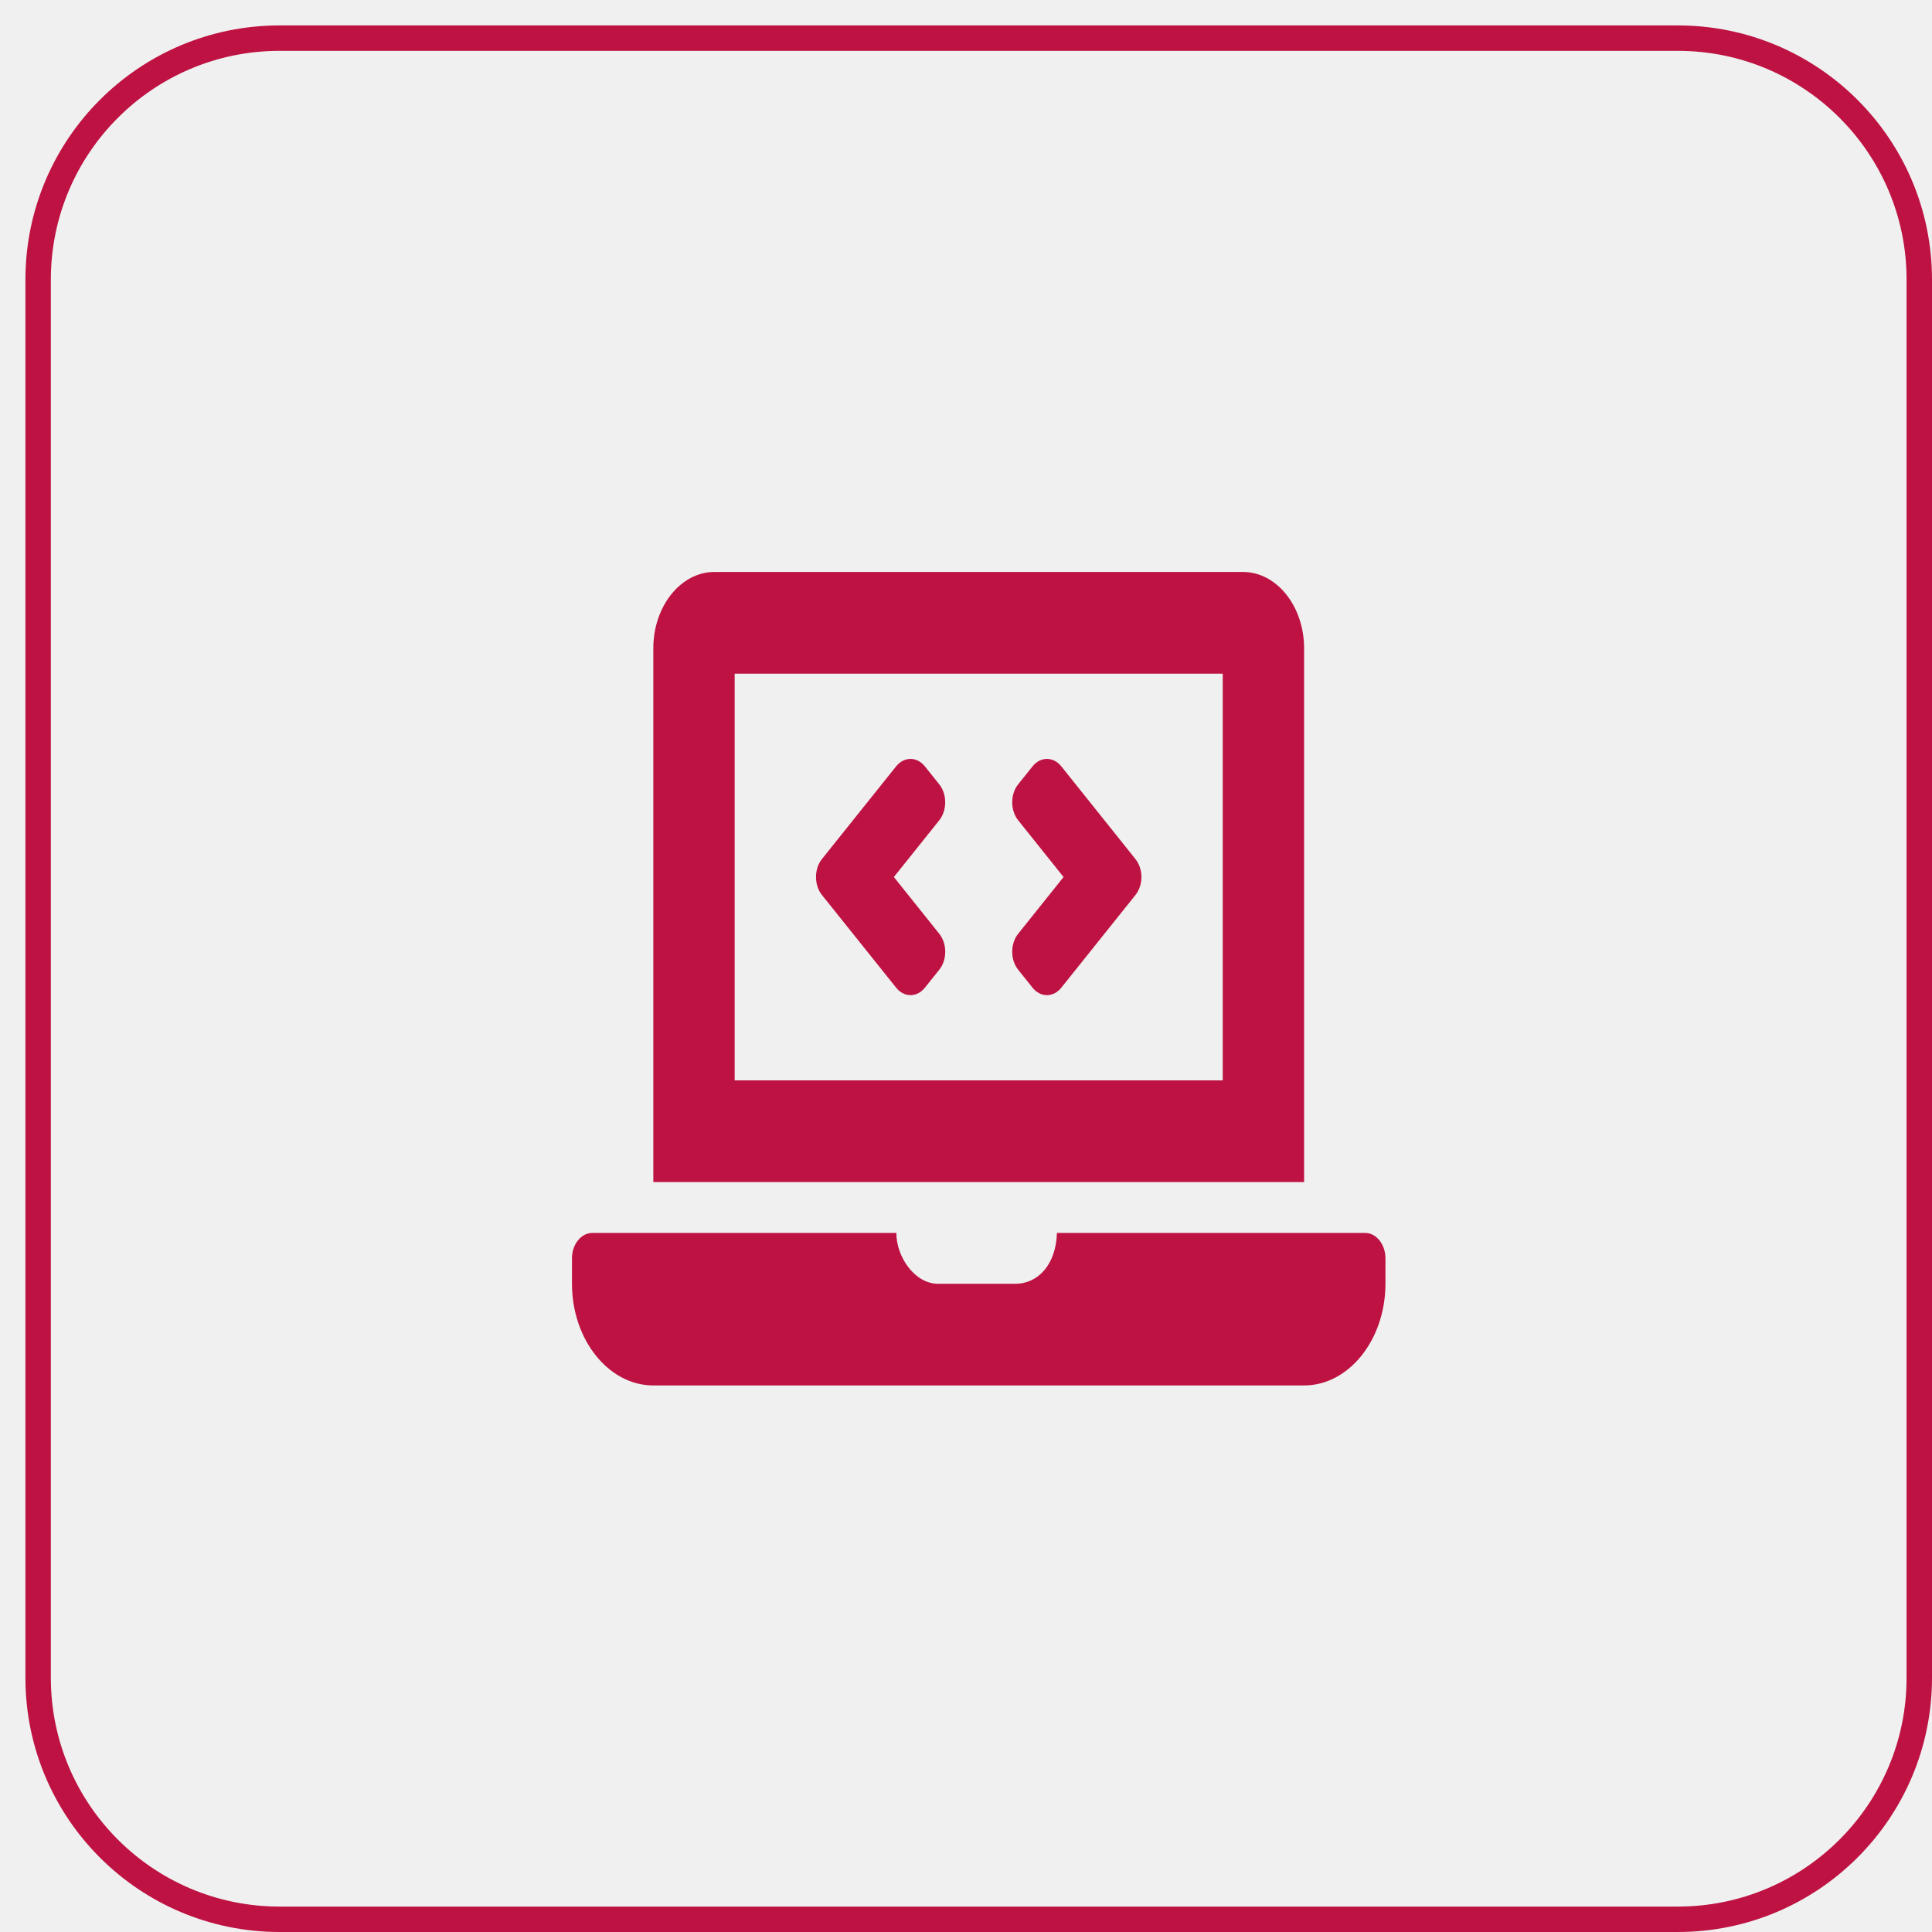
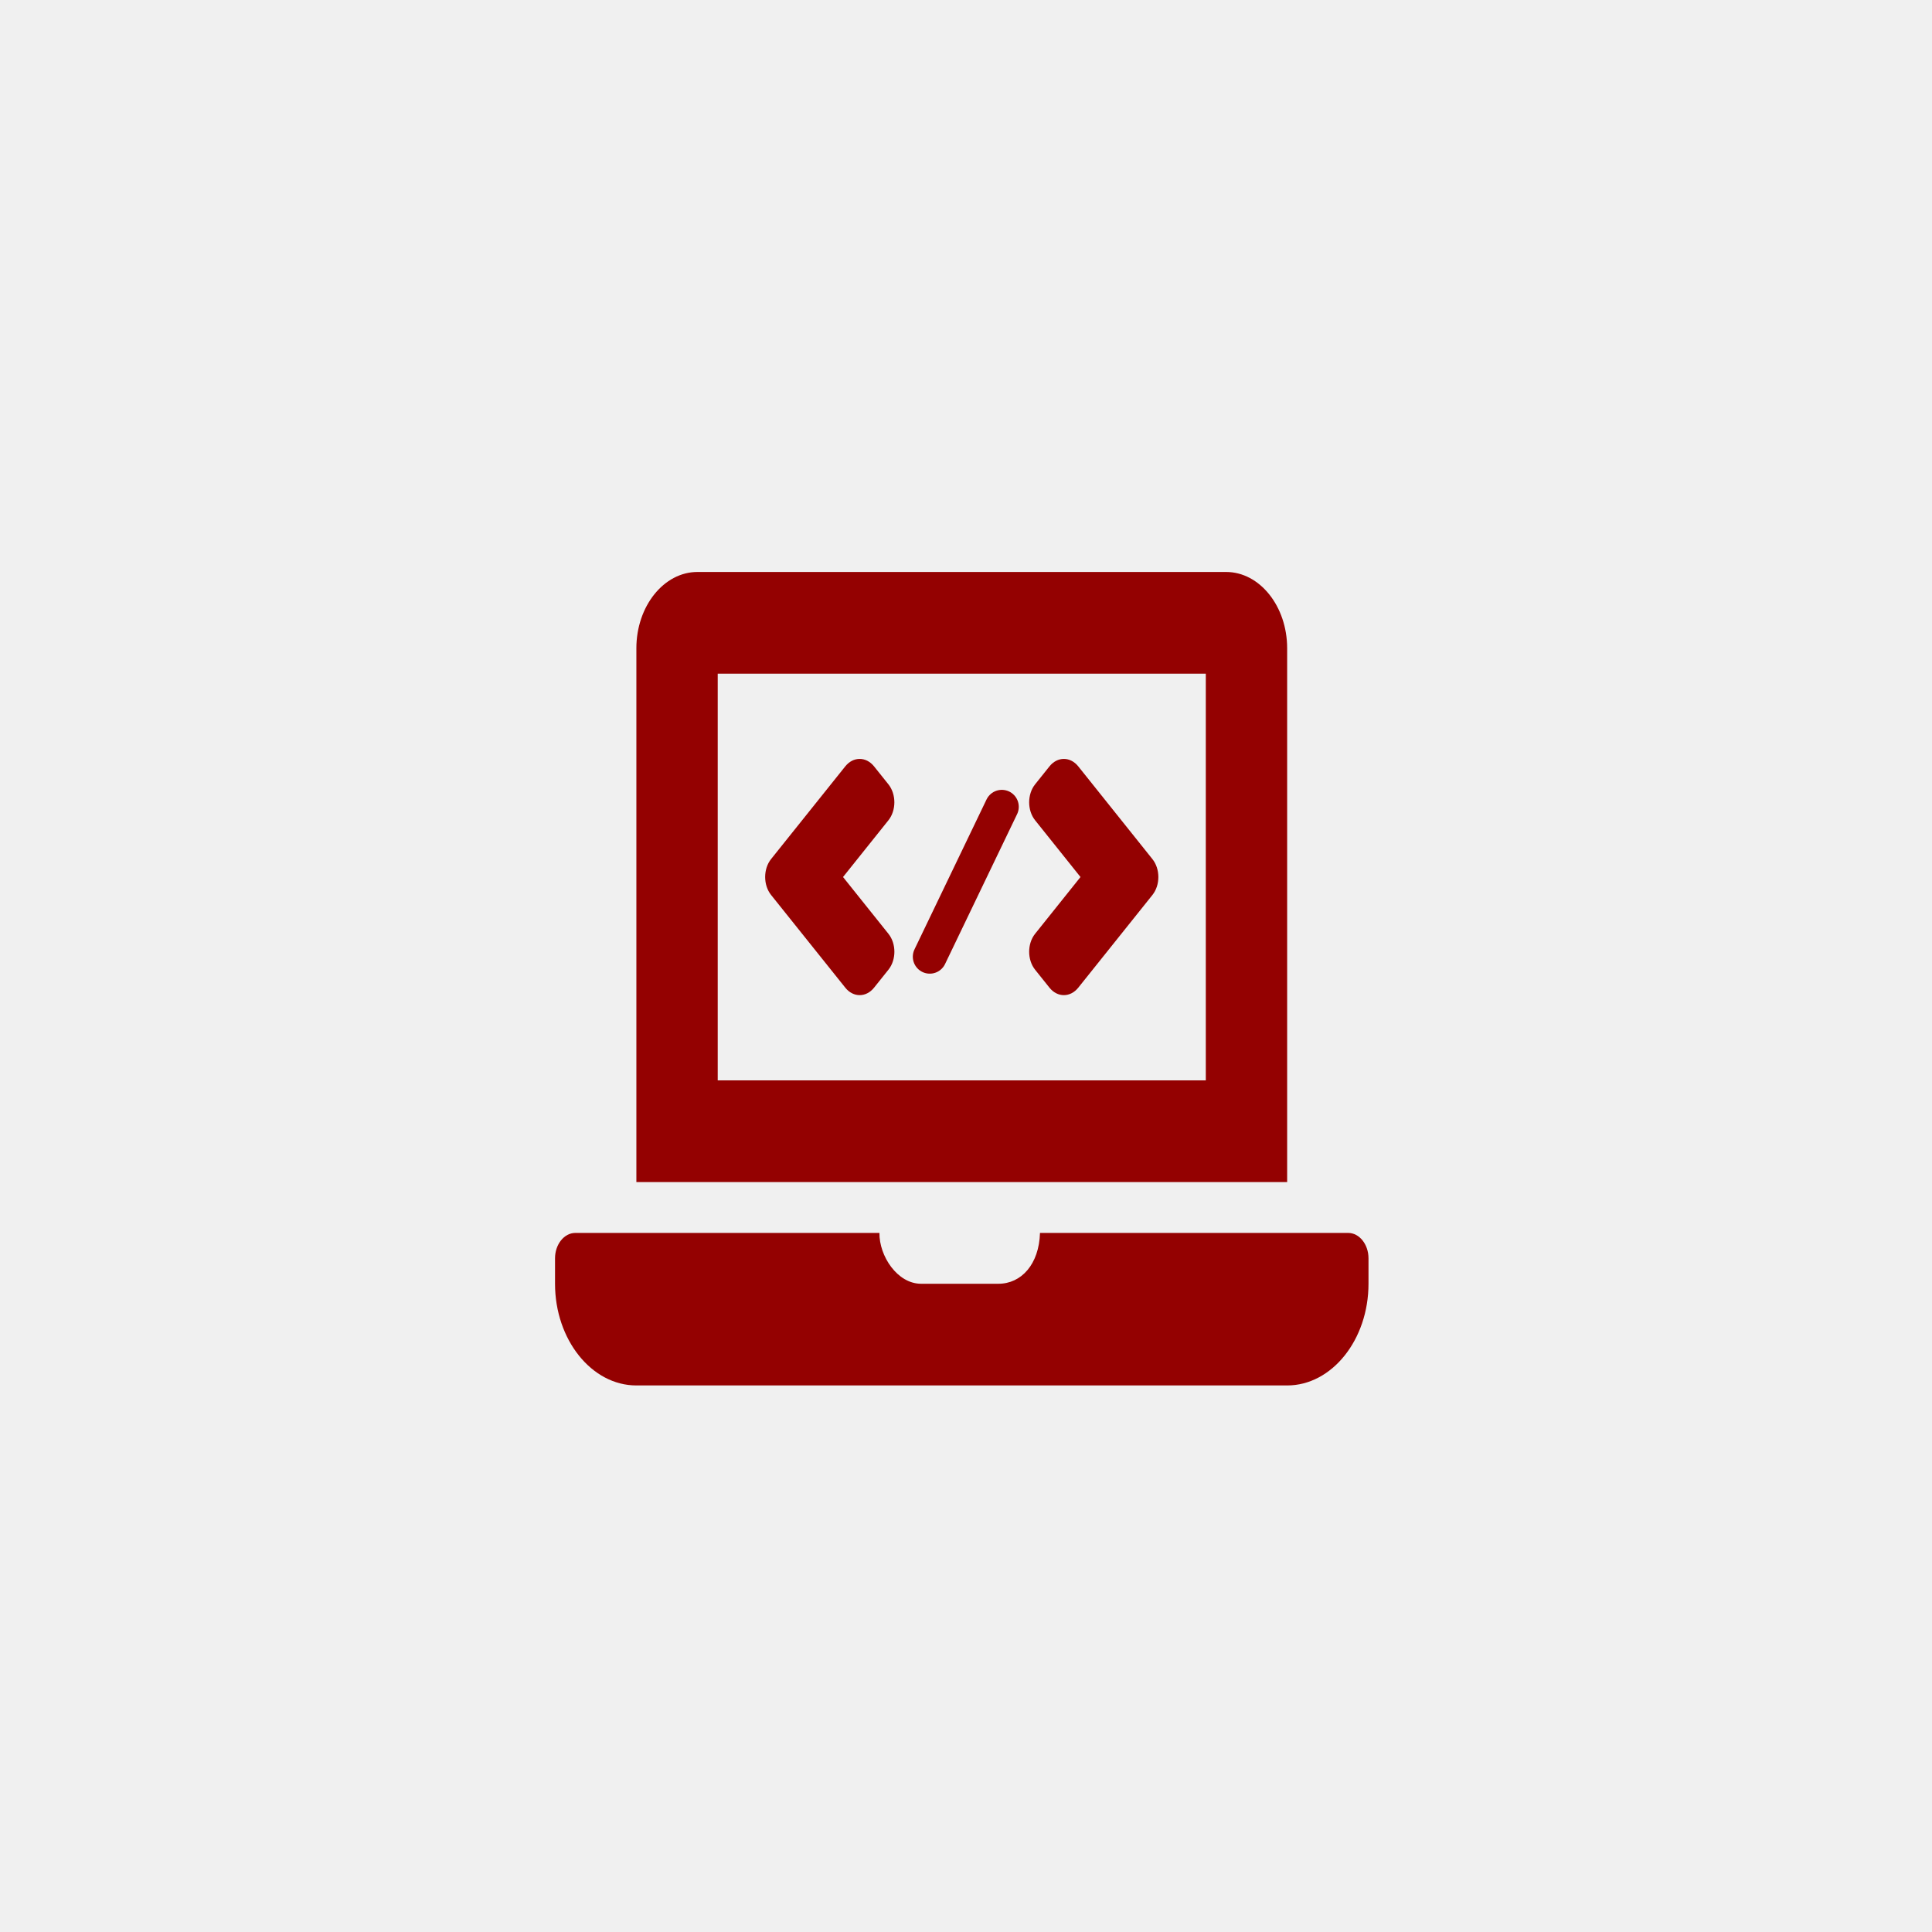
<svg xmlns="http://www.w3.org/2000/svg" width="57" height="57" viewBox="0 0 57 57" fill="none">
  <g clip-path="url(#clip0_492_3686)">
-     <path d="M26.439 29.14C26.673 29.433 27.053 29.433 27.287 29.14L27.711 28.61C27.946 28.317 27.946 27.842 27.711 27.549L26.372 25.875L27.711 24.201C27.945 23.908 27.945 23.433 27.711 23.14L27.287 22.61C27.052 22.317 26.673 22.317 26.438 22.61L24.25 25.344C24.016 25.637 24.016 26.112 24.25 26.405L26.439 29.14ZM30.039 28.61L30.463 29.14C30.698 29.433 31.077 29.433 31.312 29.14L33.499 26.406C33.734 26.113 33.734 25.638 33.499 25.345L31.312 22.61C31.077 22.317 30.698 22.317 30.463 22.61L30.039 23.14C29.805 23.433 29.805 23.908 30.039 24.201L31.378 25.875L30.039 27.549C29.805 27.842 29.805 28.317 30.039 28.61ZM40.275 36.375H31.183C31.155 37.304 30.631 37.875 29.955 37.875H27.675C26.974 37.875 26.437 37.056 26.446 36.375H17.475C17.145 36.375 16.875 36.712 16.875 37.125V37.875C16.875 39.525 17.955 40.875 19.275 40.875H38.475C39.795 40.875 40.875 39.525 40.875 37.875V37.125C40.875 36.712 40.605 36.375 40.275 36.375ZM38.475 19.125C38.475 17.887 37.665 16.875 36.675 16.875H21.075C20.085 16.875 19.275 17.887 19.275 19.125V34.875H38.475V19.125ZM36.075 31.875H21.675V19.875H36.075V31.875Z" fill="#BE1242" />
+     <path d="M24.939 29.14C25.173 29.433 25.553 29.433 25.787 29.14L26.211 28.61C26.446 28.317 26.446 27.842 26.211 27.549L24.872 25.875L26.211 24.201C26.445 23.908 26.445 23.433 26.211 23.14L25.787 22.61C25.552 22.317 25.173 22.317 24.938 22.61L22.75 25.344C22.516 25.637 22.516 26.112 22.75 26.405L24.939 29.14ZM30.539 28.61L30.963 29.14C31.198 29.433 31.577 29.433 31.812 29.14L33.999 26.406C34.234 26.113 34.234 25.638 33.999 25.345L31.812 22.61C31.577 22.317 31.198 22.317 30.963 22.61L30.539 23.14C30.305 23.433 30.305 23.908 30.539 24.201L31.878 25.875L30.539 27.549C30.305 27.842 30.305 28.317 30.539 28.61ZM39.775 36.375H30.683C30.655 37.304 30.131 37.875 29.455 37.875H27.175C26.474 37.875 25.937 37.056 25.946 36.375H16.975C16.645 36.375 16.375 36.712 16.375 37.125V37.875C16.375 39.525 17.455 40.875 18.775 40.875H37.975C39.295 40.875 40.375 39.525 40.375 37.875V37.125C40.375 36.712 40.105 36.375 39.775 36.375ZM37.975 19.125C37.975 17.887 37.165 16.875 36.175 16.875H20.575C19.585 16.875 18.775 17.887 18.775 19.125V34.875H37.975V19.125ZM35.575 31.875H21.175V19.875H35.575V31.875Z" fill="#940101" />
+     <path d="M29.557 23.803L27.431 28.226" stroke="#940101" stroke-linecap="round" />
  </g>
-   <rect x="1.125" y="1.125" width="55.5" height="55.5" rx="7.125" stroke="#BE1242" stroke-width="0.75" />
  <defs>
    <clipPath id="clip0_492_3686">
-       <rect width="24" height="24" fill="white" transform="translate(16.875 16.875)" />
+       <rect width="24" height="24" fill="white" transform="translate(16.375 16.875)" />
    </clipPath>
  </defs>
</svg>
